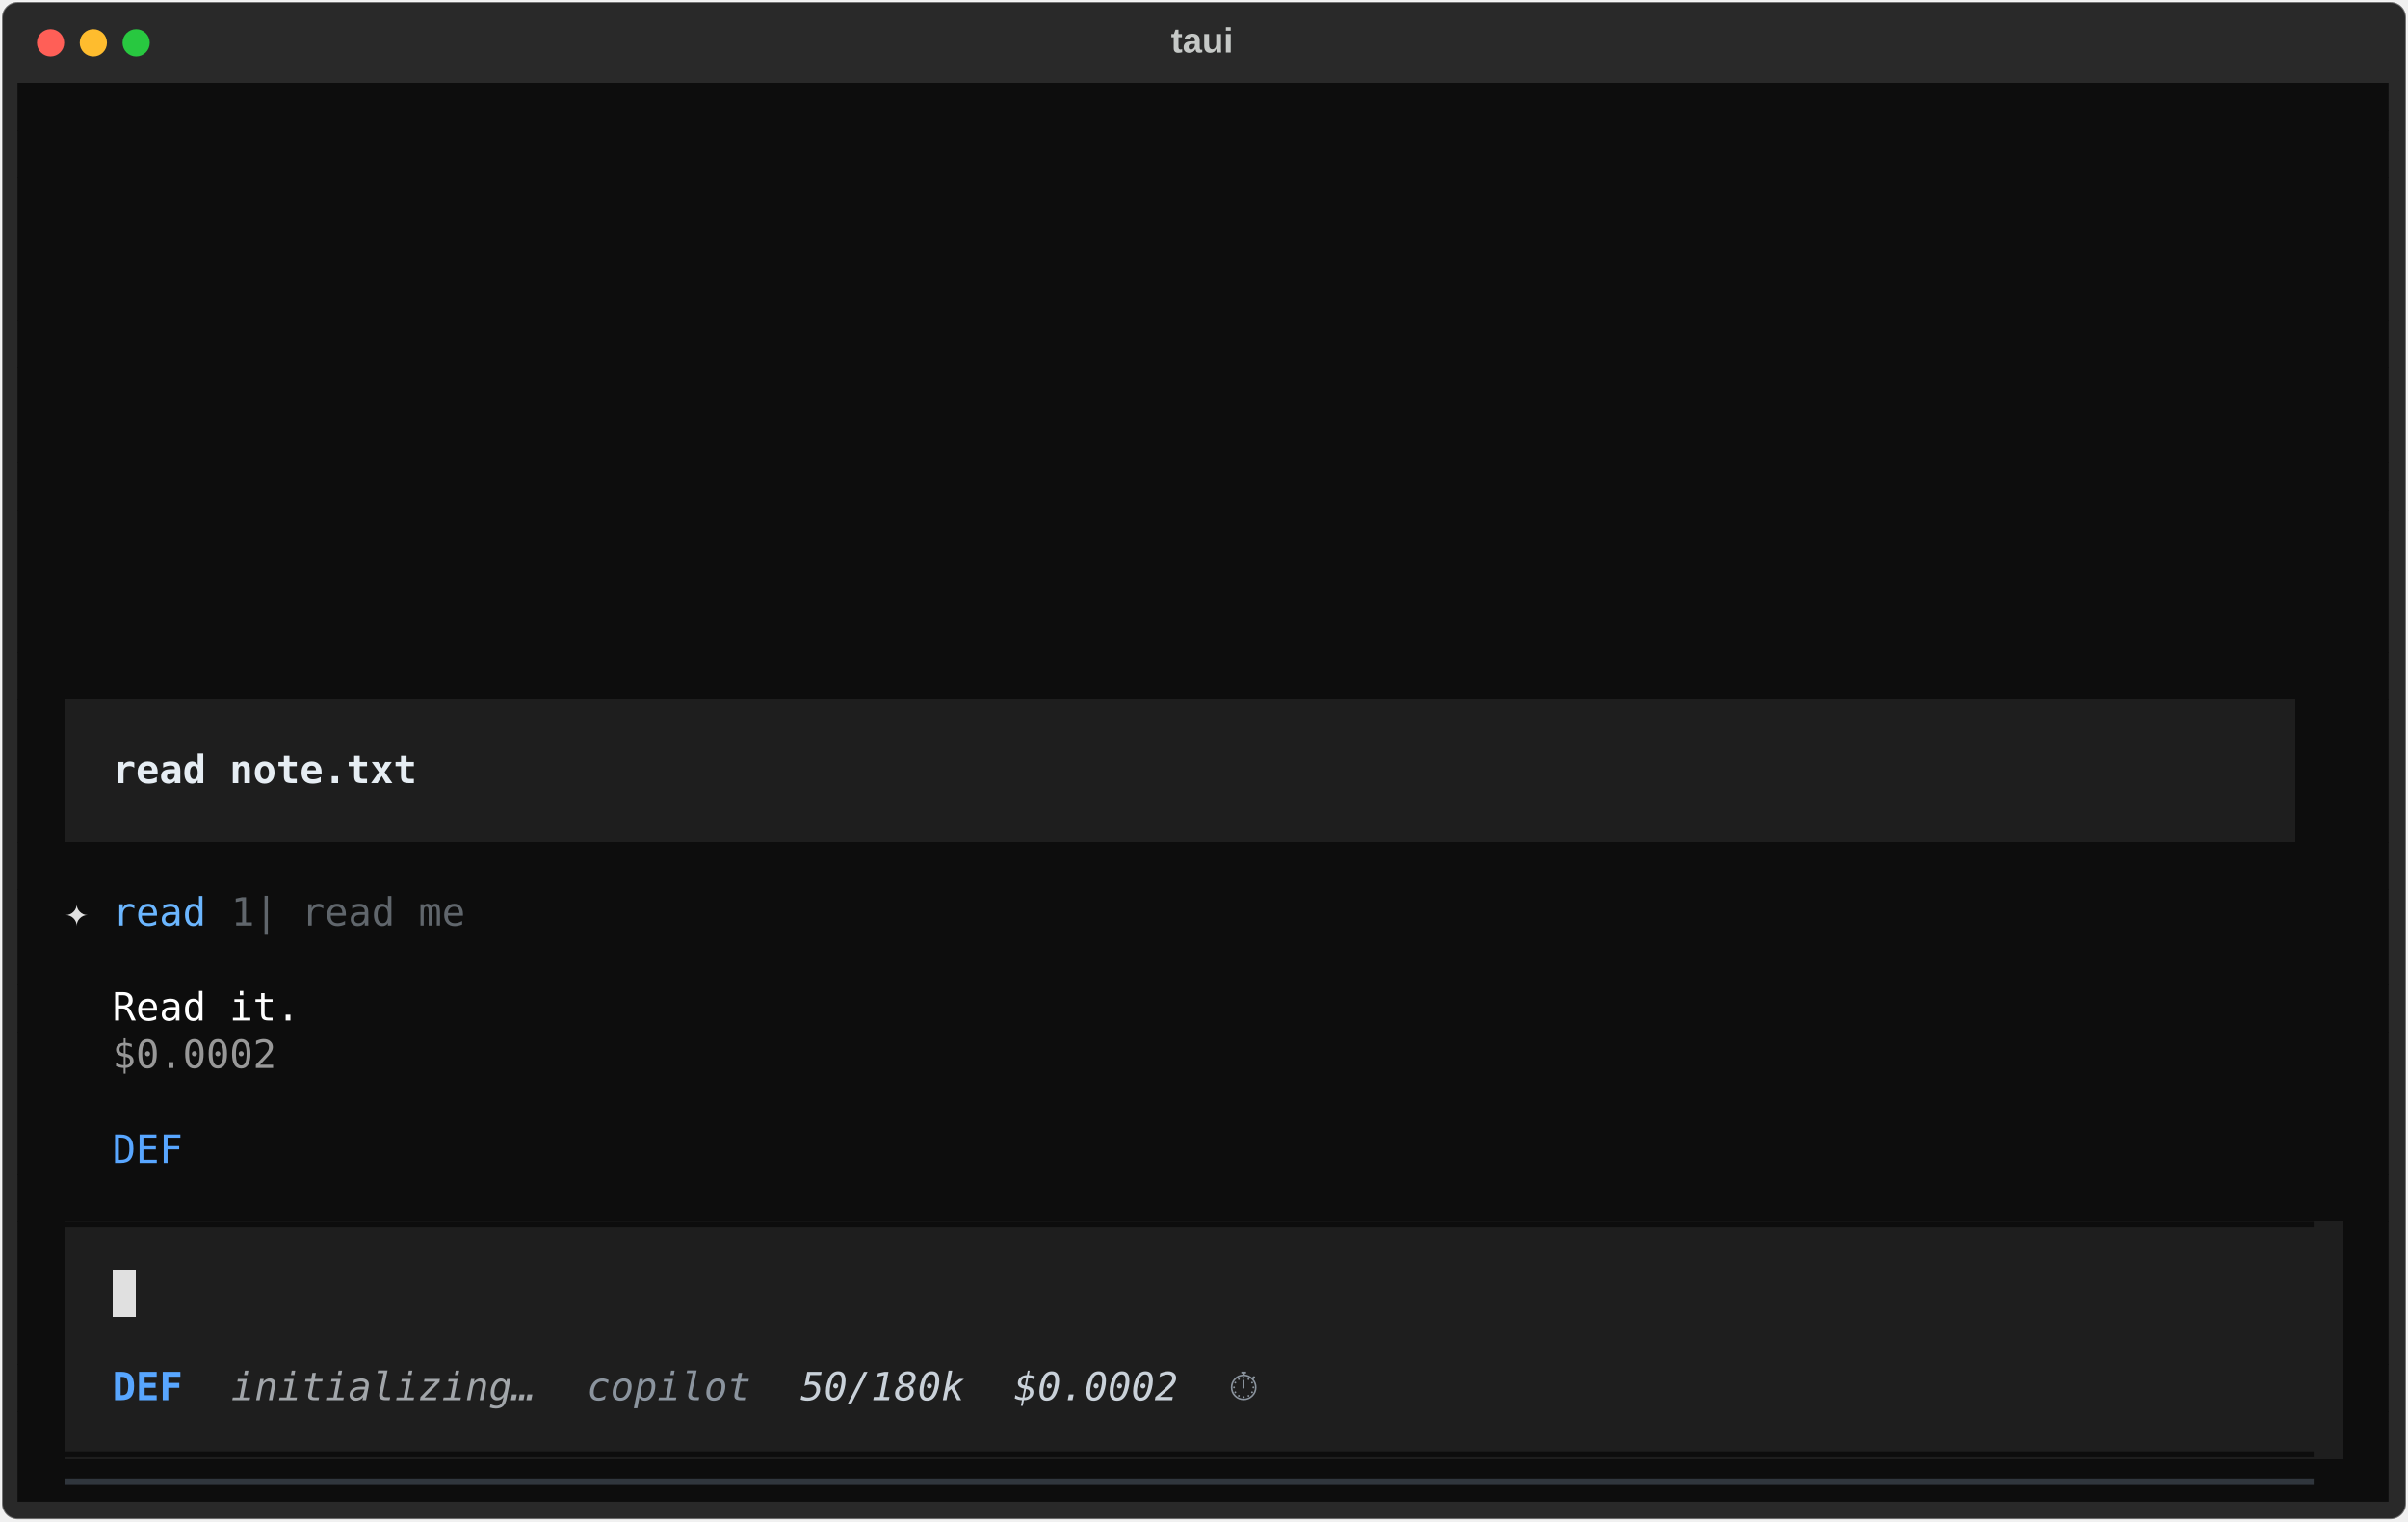
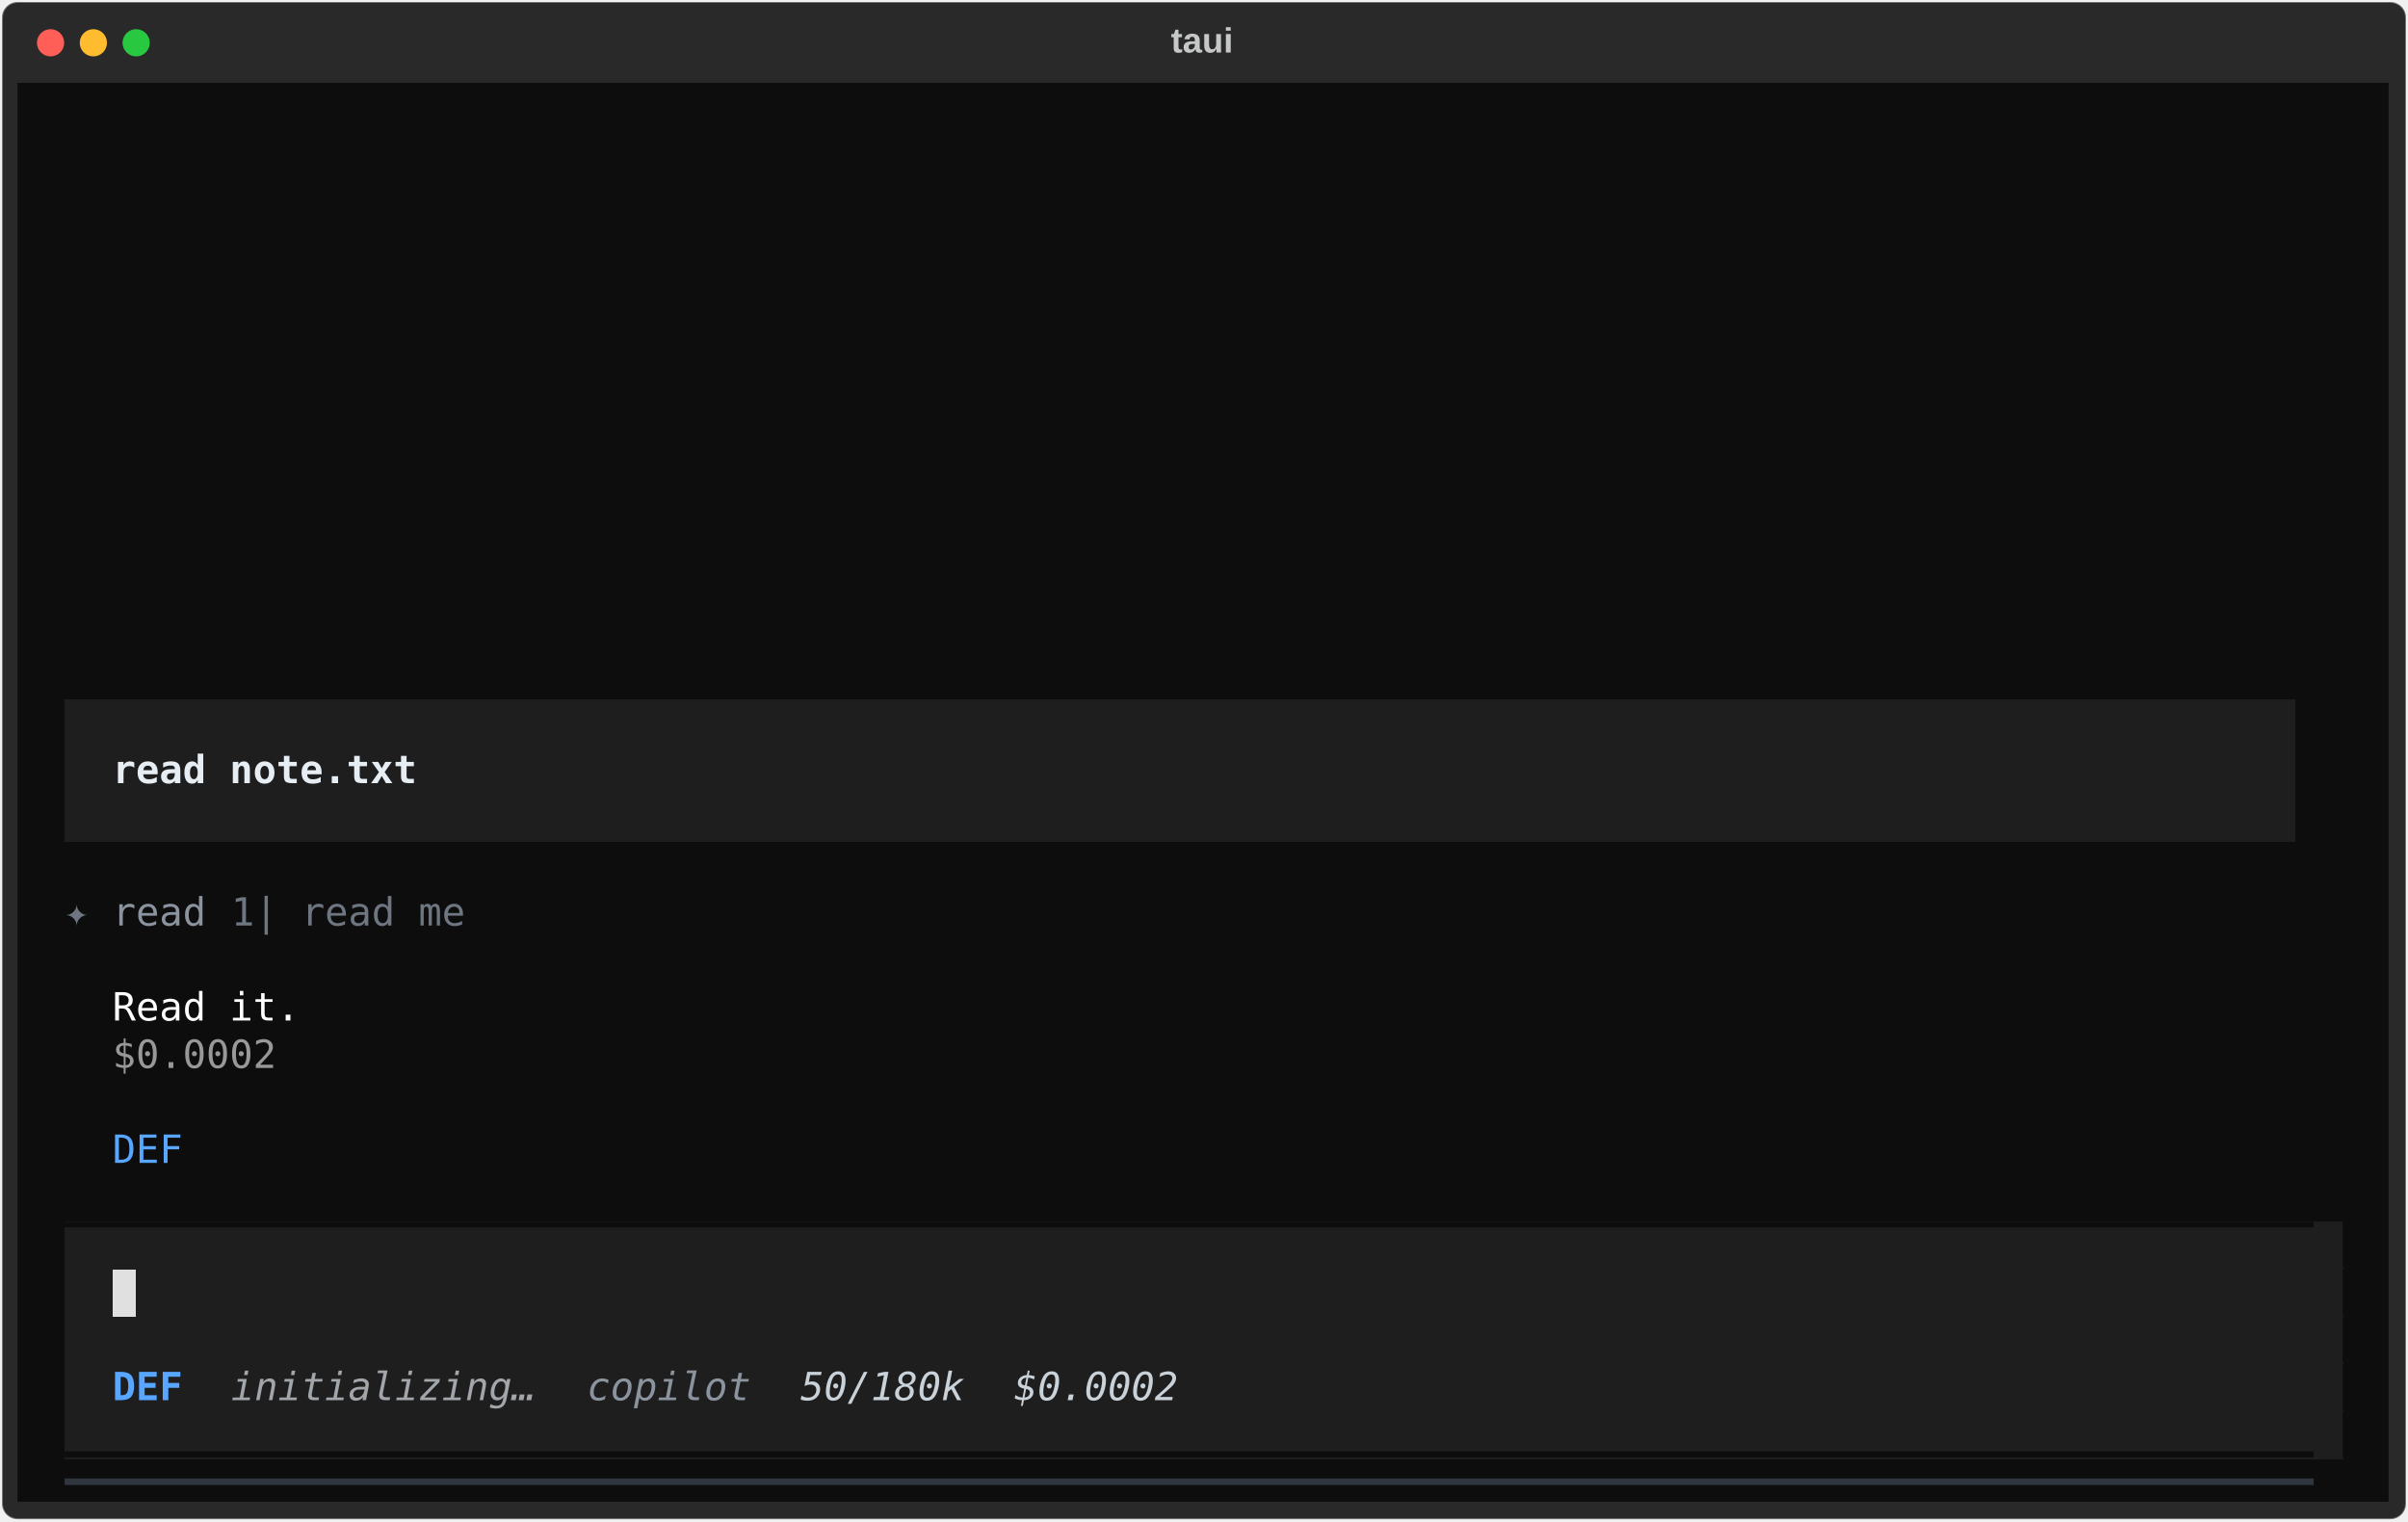
<svg xmlns="http://www.w3.org/2000/svg" class="rich-terminal" viewBox="0 0 1238 782.0">
  <style>

    @font-face {
        font-family: "Fira Code";
        src: local("FiraCode-Regular"),
                url("https://cdnjs.cloudflare.com/ajax/libs/firacode/6.2.0/woff2/FiraCode-Regular.woff2") format("woff2"),
                url("https://cdnjs.cloudflare.com/ajax/libs/firacode/6.2.0/woff/FiraCode-Regular.woff") format("woff");
        font-style: normal;
        font-weight: 400;
    }
    @font-face {
        font-family: "Fira Code";
        src: local("FiraCode-Bold"),
                url("https://cdnjs.cloudflare.com/ajax/libs/firacode/6.2.0/woff2/FiraCode-Bold.woff2") format("woff2"),
                url("https://cdnjs.cloudflare.com/ajax/libs/firacode/6.2.0/woff/FiraCode-Bold.woff") format("woff");
        font-style: bold;
        font-weight: 700;
    }

    .terminal-matrix {
        font-family: Fira Code, monospace;
        font-size: 20px;
        line-height: 24.4px;
        font-variant-east-asian: full-width;
    }

    .terminal-title {
        font-size: 18px;
        font-weight: bold;
        font-family: arial;
    }

    .terminal-r1 { fill: #c5c8c6 }
.terminal-r2 { fill: #e6edf3;font-weight: bold }
- .terminal-r3 { fill: #e0e0e0;font-weight: bold }
+ .terminal-r3 { fill: #6e7681 }
.terminal-r4 { fill: #e0e0e0 }
- .terminal-r5 { fill: #6bb6ff }
- .terminal-r6 { fill: #60666c }
- .terminal-r7 { fill: #ffffff }
- .terminal-r8 { fill: #989898 }
- .terminal-r9 { fill: #58a6ff }
- .terminal-r10 { fill: #0d0d0d }
- .terminal-r11 { fill: #121212 }
- .terminal-r12 { fill: #e1e1e1 }
- .terminal-r13 { fill: #58a6ff;font-weight: bold }
- .terminal-r14 { fill: #a2a6aa;font-style: italic; }
- .terminal-r15 { fill: #8b949e;font-style: italic; }
- .terminal-r16 { fill: #c9d1d9;font-style: italic; }
- .terminal-r17 { fill: #30363d }
+ .terminal-r5 { fill: #8b949e }
+ .terminal-r6 { fill: #ffffff }
+ .terminal-r7 { fill: #989898 }
+ .terminal-r8 { fill: #58a6ff }
+ .terminal-r9 { fill: #0d0d0d }
+ .terminal-r10 { fill: #121212 }
+ .terminal-r11 { fill: #e1e1e1 }
+ .terminal-r12 { fill: #58a6ff;font-weight: bold }
+ .terminal-r13 { fill: #a2a6aa;font-style: italic; }
+ .terminal-r14 { fill: #8b949e;font-style: italic; }
+ .terminal-r15 { fill: #c9d1d9;font-style: italic; }
+ .terminal-r16 { fill: #30363d }
    </style>
  <defs>
    <clipPath id="terminal-clip-terminal">
      <rect x="0" y="0" width="1219.0" height="731.0" />
    </clipPath>
    <clipPath id="terminal-line-0">
      <rect x="0" y="1.5" width="1220" height="24.65" />
    </clipPath>
    <clipPath id="terminal-line-1">
      <rect x="0" y="25.9" width="1220" height="24.65" />
    </clipPath>
    <clipPath id="terminal-line-2">
      <rect x="0" y="50.3" width="1220" height="24.65" />
    </clipPath>
    <clipPath id="terminal-line-3">
      <rect x="0" y="74.7" width="1220" height="24.65" />
    </clipPath>
    <clipPath id="terminal-line-4">
      <rect x="0" y="99.1" width="1220" height="24.65" />
    </clipPath>
    <clipPath id="terminal-line-5">
      <rect x="0" y="123.5" width="1220" height="24.65" />
    </clipPath>
    <clipPath id="terminal-line-6">
      <rect x="0" y="147.9" width="1220" height="24.65" />
    </clipPath>
    <clipPath id="terminal-line-7">
      <rect x="0" y="172.3" width="1220" height="24.65" />
    </clipPath>
    <clipPath id="terminal-line-8">
      <rect x="0" y="196.7" width="1220" height="24.65" />
    </clipPath>
    <clipPath id="terminal-line-9">
      <rect x="0" y="221.1" width="1220" height="24.65" />
    </clipPath>
    <clipPath id="terminal-line-10">
      <rect x="0" y="245.5" width="1220" height="24.65" />
    </clipPath>
    <clipPath id="terminal-line-11">
      <rect x="0" y="269.9" width="1220" height="24.65" />
    </clipPath>
    <clipPath id="terminal-line-12">
      <rect x="0" y="294.3" width="1220" height="24.65" />
    </clipPath>
    <clipPath id="terminal-line-13">
      <rect x="0" y="318.7" width="1220" height="24.65" />
    </clipPath>
    <clipPath id="terminal-line-14">
      <rect x="0" y="343.1" width="1220" height="24.65" />
    </clipPath>
    <clipPath id="terminal-line-15">
      <rect x="0" y="367.5" width="1220" height="24.65" />
    </clipPath>
    <clipPath id="terminal-line-16">
      <rect x="0" y="391.9" width="1220" height="24.65" />
    </clipPath>
    <clipPath id="terminal-line-17">
      <rect x="0" y="416.3" width="1220" height="24.65" />
    </clipPath>
    <clipPath id="terminal-line-18">
      <rect x="0" y="440.7" width="1220" height="24.65" />
    </clipPath>
    <clipPath id="terminal-line-19">
      <rect x="0" y="465.1" width="1220" height="24.65" />
    </clipPath>
    <clipPath id="terminal-line-20">
      <rect x="0" y="489.5" width="1220" height="24.65" />
    </clipPath>
    <clipPath id="terminal-line-21">
      <rect x="0" y="513.9" width="1220" height="24.65" />
    </clipPath>
    <clipPath id="terminal-line-22">
      <rect x="0" y="538.3" width="1220" height="24.65" />
    </clipPath>
    <clipPath id="terminal-line-23">
      <rect x="0" y="562.7" width="1220" height="24.65" />
    </clipPath>
    <clipPath id="terminal-line-24">
      <rect x="0" y="587.1" width="1220" height="24.65" />
    </clipPath>
    <clipPath id="terminal-line-25">
      <rect x="0" y="611.5" width="1220" height="24.65" />
    </clipPath>
    <clipPath id="terminal-line-26">
      <rect x="0" y="635.9" width="1220" height="24.65" />
    </clipPath>
    <clipPath id="terminal-line-27">
      <rect x="0" y="660.3" width="1220" height="24.65" />
    </clipPath>
    <clipPath id="terminal-line-28">
      <rect x="0" y="684.7" width="1220" height="24.65" />
    </clipPath>
  </defs>
  <rect fill="#292929" stroke="rgba(255,255,255,0.35)" stroke-width="1" x="1" y="1" width="1236" height="780" rx="8" />
  <text class="terminal-title" fill="#c5c8c6" text-anchor="middle" x="618" y="27">taui</text>
  <g transform="translate(26,22)">
    <circle cx="0" cy="0" r="7" fill="#ff5f57" />
    <circle cx="22" cy="0" r="7" fill="#febc2e" />
    <circle cx="44" cy="0" r="7" fill="#28c840" />
  </g>
  <g transform="translate(9, 41)" clip-path="url(#terminal-clip-terminal)">
    <rect fill="#0d0d0d" x="0" y="1.5" width="1220" height="24.65" shape-rendering="crispEdges" />
    <rect fill="#0d0d0d" x="0" y="25.9" width="1220" height="24.65" shape-rendering="crispEdges" />
    <rect fill="#0d0d0d" x="0" y="50.3" width="1220" height="24.65" shape-rendering="crispEdges" />
    <rect fill="#0d0d0d" x="0" y="74.7" width="1220" height="24.65" shape-rendering="crispEdges" />
    <rect fill="#0d0d0d" x="0" y="99.1" width="1220" height="24.65" shape-rendering="crispEdges" />
    <rect fill="#0d0d0d" x="0" y="123.5" width="1220" height="24.65" shape-rendering="crispEdges" />
    <rect fill="#0d0d0d" x="0" y="147.9" width="1220" height="24.65" shape-rendering="crispEdges" />
    <rect fill="#0d0d0d" x="0" y="172.3" width="1220" height="24.65" shape-rendering="crispEdges" />
    <rect fill="#0d0d0d" x="0" y="196.7" width="1220" height="24.65" shape-rendering="crispEdges" />
    <rect fill="#0d0d0d" x="0" y="221.1" width="1220" height="24.65" shape-rendering="crispEdges" />
    <rect fill="#0d0d0d" x="0" y="245.5" width="1220" height="24.65" shape-rendering="crispEdges" />
    <rect fill="#0d0d0d" x="0" y="269.9" width="1220" height="24.65" shape-rendering="crispEdges" />
    <rect fill="#0d0d0d" x="0" y="294.3" width="1220" height="24.65" shape-rendering="crispEdges" />
    <rect fill="#0d0d0d" x="0" y="318.7" width="24.4" height="24.65" shape-rendering="crispEdges" />
    <rect fill="#1e1e1e" x="24.4" y="318.7" width="1146.8" height="24.65" shape-rendering="crispEdges" />
    <rect fill="#0d0d0d" x="1171.2" y="318.7" width="48.8" height="24.65" shape-rendering="crispEdges" />
    <rect fill="#0d0d0d" x="0" y="343.1" width="24.4" height="24.65" shape-rendering="crispEdges" />
    <rect fill="#1e1e1e" x="24.4" y="343.1" width="24.4" height="24.65" shape-rendering="crispEdges" />
    <rect fill="#1e1e1e" x="48.8" y="343.1" width="158.6" height="24.65" shape-rendering="crispEdges" />
    <rect fill="#1e1e1e" x="207.4" y="343.1" width="963.8" height="24.65" shape-rendering="crispEdges" />
    <rect fill="#0d0d0d" x="1171.2" y="343.1" width="48.8" height="24.65" shape-rendering="crispEdges" />
    <rect fill="#0d0d0d" x="0" y="367.5" width="24.4" height="24.65" shape-rendering="crispEdges" />
    <rect fill="#1e1e1e" x="24.4" y="367.5" width="1146.8" height="24.65" shape-rendering="crispEdges" />
    <rect fill="#0d0d0d" x="1171.2" y="367.5" width="48.8" height="24.65" shape-rendering="crispEdges" />
    <rect fill="#0d0d0d" x="0" y="391.9" width="1220" height="24.65" shape-rendering="crispEdges" />
    <rect fill="#0d0d0d" x="0" y="416.3" width="24.4" height="24.65" shape-rendering="crispEdges" />
    <rect fill="#0d0d0d" x="24.4" y="416.3" width="12.2" height="24.65" shape-rendering="crispEdges" />
    <rect fill="#0d0d0d" x="36.6" y="416.3" width="12.2" height="24.65" shape-rendering="crispEdges" />
    <rect fill="#0d0d0d" x="48.8" y="416.3" width="48.8" height="24.65" shape-rendering="crispEdges" />
    <rect fill="#0d0d0d" x="97.6" y="416.3" width="12.2" height="24.65" shape-rendering="crispEdges" />
    <rect fill="#0d0d0d" x="109.8" y="416.3" width="122" height="24.65" shape-rendering="crispEdges" />
    <rect fill="#0d0d0d" x="231.8" y="416.3" width="988.2" height="24.65" shape-rendering="crispEdges" />
    <rect fill="#0d0d0d" x="0" y="440.7" width="1220" height="24.65" shape-rendering="crispEdges" />
    <rect fill="#0d0d0d" x="0" y="465.1" width="48.8" height="24.65" shape-rendering="crispEdges" />
    <rect fill="#0d0d0d" x="48.8" y="465.1" width="97.6" height="24.65" shape-rendering="crispEdges" />
    <rect fill="#0d0d0d" x="146.4" y="465.1" width="1073.6" height="24.65" shape-rendering="crispEdges" />
    <rect fill="#0d0d0d" x="0" y="489.5" width="48.8" height="24.65" shape-rendering="crispEdges" />
    <rect fill="#0d0d0d" x="48.8" y="489.5" width="85.4" height="24.65" shape-rendering="crispEdges" />
    <rect fill="#0d0d0d" x="134.2" y="489.5" width="1085.8" height="24.65" shape-rendering="crispEdges" />
    <rect fill="#0d0d0d" x="0" y="513.9" width="1220" height="24.65" shape-rendering="crispEdges" />
    <rect fill="#0d0d0d" x="0" y="538.3" width="48.8" height="24.65" shape-rendering="crispEdges" />
    <rect fill="#0d0d0d" x="48.8" y="538.3" width="36.6" height="24.65" shape-rendering="crispEdges" />
    <rect fill="#0d0d0d" x="85.4" y="538.3" width="1134.6" height="24.65" shape-rendering="crispEdges" />
    <rect fill="#0d0d0d" x="0" y="562.7" width="1220" height="24.65" shape-rendering="crispEdges" />
    <rect fill="#0d0d0d" x="0" y="587.1" width="12.2" height="24.65" shape-rendering="crispEdges" />
    <rect fill="#0d0d0d" x="12.2" y="587.1" width="12.2" height="24.65" shape-rendering="crispEdges" />
    <rect fill="#1e1e1e" x="24.4" y="587.1" width="1171.2" height="24.65" shape-rendering="crispEdges" />
    <rect fill="#0d0d0d" x="1195.6" y="587.1" width="12.2" height="24.65" shape-rendering="crispEdges" />
    <rect fill="#0d0d0d" x="1207.8" y="587.1" width="12.2" height="24.65" shape-rendering="crispEdges" />
    <rect fill="#0d0d0d" x="0" y="611.5" width="12.2" height="24.65" shape-rendering="crispEdges" />
    <rect fill="#0d0d0d" x="12.2" y="611.5" width="12.2" height="24.65" shape-rendering="crispEdges" />
    <rect fill="#1e1e1e" x="24.4" y="611.5" width="24.4" height="24.65" shape-rendering="crispEdges" />
    <rect fill="#e0e0e0" x="48.8" y="611.5" width="12.2" height="24.65" shape-rendering="crispEdges" />
    <rect fill="#1e1e1e" x="61" y="611.5" width="1110.2" height="24.65" shape-rendering="crispEdges" />
    <rect fill="#1e1e1e" x="1171.2" y="611.5" width="24.4" height="24.65" shape-rendering="crispEdges" />
    <rect fill="#0d0d0d" x="1195.6" y="611.5" width="12.2" height="24.65" shape-rendering="crispEdges" />
    <rect fill="#0d0d0d" x="1207.8" y="611.5" width="12.2" height="24.65" shape-rendering="crispEdges" />
    <rect fill="#0d0d0d" x="0" y="635.9" width="12.2" height="24.65" shape-rendering="crispEdges" />
    <rect fill="#0d0d0d" x="12.2" y="635.9" width="12.2" height="24.65" shape-rendering="crispEdges" />
    <rect fill="#1e1e1e" x="24.4" y="635.9" width="1171.2" height="24.65" shape-rendering="crispEdges" />
    <rect fill="#0d0d0d" x="1195.6" y="635.9" width="12.2" height="24.65" shape-rendering="crispEdges" />
    <rect fill="#0d0d0d" x="1207.8" y="635.9" width="12.2" height="24.65" shape-rendering="crispEdges" />
    <rect fill="#0d0d0d" x="0" y="660.3" width="12.2" height="24.65" shape-rendering="crispEdges" />
    <rect fill="#0d0d0d" x="12.2" y="660.3" width="12.2" height="24.65" shape-rendering="crispEdges" />
    <rect fill="#1e1e1e" x="24.4" y="660.3" width="24.4" height="24.65" shape-rendering="crispEdges" />
    <rect fill="#1e1e1e" x="48.8" y="660.3" width="36.6" height="24.65" shape-rendering="crispEdges" />
    <rect fill="#1e1e1e" x="85.4" y="660.3" width="24.4" height="24.65" shape-rendering="crispEdges" />
    <rect fill="#1e1e1e" x="109.8" y="660.3" width="158.6" height="24.65" shape-rendering="crispEdges" />
    <rect fill="#1e1e1e" x="268.4" y="660.3" width="24.4" height="24.65" shape-rendering="crispEdges" />
    <rect fill="#1e1e1e" x="292.8" y="660.3" width="85.4" height="24.65" shape-rendering="crispEdges" />
    <rect fill="#1e1e1e" x="378.2" y="660.3" width="24.4" height="24.65" shape-rendering="crispEdges" />
    <rect fill="#1e1e1e" x="402.6" y="660.3" width="85.4" height="24.65" shape-rendering="crispEdges" />
    <rect fill="#1e1e1e" x="488" y="660.3" width="24.4" height="24.65" shape-rendering="crispEdges" />
    <rect fill="#1e1e1e" x="512.4" y="660.3" width="85.4" height="24.65" shape-rendering="crispEdges" />
-     <rect fill="#1e1e1e" x="597.8" y="660.3" width="24.4" height="24.65" shape-rendering="crispEdges" />
-     <rect fill="#1e1e1e" x="622.2" y="660.3" width="12.2" height="24.65" shape-rendering="crispEdges" />
-     <rect fill="#1e1e1e" x="634.4" y="660.3" width="561.2" height="24.65" shape-rendering="crispEdges" />
+     <rect fill="#1e1e1e" x="597.8" y="660.3" width="597.8" height="24.65" shape-rendering="crispEdges" />
    <rect fill="#0d0d0d" x="1195.6" y="660.3" width="12.2" height="24.65" shape-rendering="crispEdges" />
    <rect fill="#0d0d0d" x="1207.8" y="660.3" width="12.2" height="24.65" shape-rendering="crispEdges" />
    <rect fill="#0d0d0d" x="0" y="684.7" width="12.2" height="24.65" shape-rendering="crispEdges" />
    <rect fill="#0d0d0d" x="12.2" y="684.7" width="12.2" height="24.65" shape-rendering="crispEdges" />
    <rect fill="#1e1e1e" x="24.4" y="684.7" width="1171.2" height="24.65" shape-rendering="crispEdges" />
    <rect fill="#0d0d0d" x="1195.6" y="684.7" width="12.2" height="24.65" shape-rendering="crispEdges" />
    <rect fill="#0d0d0d" x="1207.8" y="684.7" width="12.2" height="24.65" shape-rendering="crispEdges" />
    <rect fill="#0d0d0d" x="0" y="709.1" width="24.4" height="24.65" shape-rendering="crispEdges" />
    <rect fill="#0d0d0d" x="24.4" y="709.1" width="1171.2" height="24.65" shape-rendering="crispEdges" />
    <rect fill="#0d0d0d" x="1195.6" y="709.1" width="24.4" height="24.65" shape-rendering="crispEdges" />
    <g class="terminal-matrix">
      <text class="terminal-r1" x="1220" y="20" textLength="12.2" clip-path="url(#terminal-line-0)">
</text>
      <text class="terminal-r1" x="1220" y="44.4" textLength="12.2" clip-path="url(#terminal-line-1)">
</text>
      <text class="terminal-r1" x="1220" y="68.8" textLength="12.2" clip-path="url(#terminal-line-2)">
</text>
      <text class="terminal-r1" x="1220" y="93.2" textLength="12.2" clip-path="url(#terminal-line-3)">
</text>
      <text class="terminal-r1" x="1220" y="117.6" textLength="12.2" clip-path="url(#terminal-line-4)">
</text>
      <text class="terminal-r1" x="1220" y="142" textLength="12.2" clip-path="url(#terminal-line-5)">
</text>
      <text class="terminal-r1" x="1220" y="166.4" textLength="12.2" clip-path="url(#terminal-line-6)">
</text>
      <text class="terminal-r1" x="1220" y="190.8" textLength="12.2" clip-path="url(#terminal-line-7)">
</text>
      <text class="terminal-r1" x="1220" y="215.2" textLength="12.2" clip-path="url(#terminal-line-8)">
</text>
      <text class="terminal-r1" x="1220" y="239.6" textLength="12.2" clip-path="url(#terminal-line-9)">
</text>
      <text class="terminal-r1" x="1220" y="264" textLength="12.2" clip-path="url(#terminal-line-10)">
</text>
      <text class="terminal-r1" x="1220" y="288.4" textLength="12.2" clip-path="url(#terminal-line-11)">
</text>
      <text class="terminal-r1" x="1220" y="312.8" textLength="12.2" clip-path="url(#terminal-line-12)">
</text>
      <text class="terminal-r1" x="1220" y="337.2" textLength="12.2" clip-path="url(#terminal-line-13)">
</text>
      <text class="terminal-r2" x="48.8" y="361.6" textLength="158.6" clip-path="url(#terminal-line-14)">read note.txt</text>
      <text class="terminal-r1" x="1220" y="361.6" textLength="12.2" clip-path="url(#terminal-line-14)">
</text>
      <text class="terminal-r1" x="1220" y="386" textLength="12.2" clip-path="url(#terminal-line-15)">
</text>
      <text class="terminal-r1" x="1220" y="410.4" textLength="12.2" clip-path="url(#terminal-line-16)">
</text>
      <text class="terminal-r3" x="24.4" y="434.8" textLength="12.2" clip-path="url(#terminal-line-17)">✦</text>
      <text class="terminal-r5" x="48.8" y="434.8" textLength="48.8" clip-path="url(#terminal-line-17)">read</text>
-       <text class="terminal-r6" x="109.8" y="434.8" textLength="122" clip-path="url(#terminal-line-17)">1| read me</text>
+       <text class="terminal-r3" x="109.8" y="434.8" textLength="122" clip-path="url(#terminal-line-17)">1| read me</text>
      <text class="terminal-r1" x="1220" y="434.8" textLength="12.2" clip-path="url(#terminal-line-17)">
</text>
      <text class="terminal-r1" x="1220" y="459.2" textLength="12.2" clip-path="url(#terminal-line-18)">
</text>
-       <text class="terminal-r7" x="48.8" y="483.6" textLength="97.6" clip-path="url(#terminal-line-19)">Read it.</text>
+       <text class="terminal-r6" x="48.8" y="483.6" textLength="97.6" clip-path="url(#terminal-line-19)">Read it.</text>
      <text class="terminal-r1" x="1220" y="483.6" textLength="12.2" clip-path="url(#terminal-line-19)">
</text>
-       <text class="terminal-r8" x="48.8" y="508" textLength="85.4" clip-path="url(#terminal-line-20)">$0.0002</text>
+       <text class="terminal-r7" x="48.8" y="508" textLength="85.4" clip-path="url(#terminal-line-20)">$0.0002</text>
      <text class="terminal-r1" x="1220" y="508" textLength="12.2" clip-path="url(#terminal-line-20)">
</text>
      <text class="terminal-r1" x="1220" y="532.4" textLength="12.2" clip-path="url(#terminal-line-21)">
</text>
-       <text class="terminal-r9" x="48.8" y="556.8" textLength="36.6" clip-path="url(#terminal-line-22)">DEF</text>
+       <text class="terminal-r8" x="48.8" y="556.8" textLength="36.6" clip-path="url(#terminal-line-22)">DEF</text>
      <text class="terminal-r1" x="1220" y="556.8" textLength="12.2" clip-path="url(#terminal-line-22)">
</text>
      <text class="terminal-r1" x="1220" y="581.2" textLength="12.2" clip-path="url(#terminal-line-23)">
</text>
-       <text class="terminal-r10" x="12.2" y="605.6" textLength="12.2" clip-path="url(#terminal-line-24)">▊</text>
-       <text class="terminal-r10" x="24.4" y="605.6" textLength="1171.2" clip-path="url(#terminal-line-24)">▔▔▔▔▔▔▔▔▔▔▔▔▔▔▔▔▔▔▔▔▔▔▔▔▔▔▔▔▔▔▔▔▔▔▔▔▔▔▔▔▔▔▔▔▔▔▔▔▔▔▔▔▔▔▔▔▔▔▔▔▔▔▔▔▔▔▔▔▔▔▔▔▔▔▔▔▔▔▔▔▔▔▔▔▔▔▔▔▔▔▔▔▔▔▔▔</text>
-       <text class="terminal-r10" x="1195.6" y="605.6" textLength="12.2" clip-path="url(#terminal-line-24)">▎</text>
+       <text class="terminal-r9" x="12.2" y="605.6" textLength="12.2" clip-path="url(#terminal-line-24)">▊</text>
+       <text class="terminal-r9" x="24.4" y="605.6" textLength="1171.2" clip-path="url(#terminal-line-24)">▔▔▔▔▔▔▔▔▔▔▔▔▔▔▔▔▔▔▔▔▔▔▔▔▔▔▔▔▔▔▔▔▔▔▔▔▔▔▔▔▔▔▔▔▔▔▔▔▔▔▔▔▔▔▔▔▔▔▔▔▔▔▔▔▔▔▔▔▔▔▔▔▔▔▔▔▔▔▔▔▔▔▔▔▔▔▔▔▔▔▔▔▔▔▔▔</text>
+       <text class="terminal-r9" x="1195.6" y="605.6" textLength="12.2" clip-path="url(#terminal-line-24)">▎</text>
      <text class="terminal-r1" x="1220" y="605.6" textLength="12.2" clip-path="url(#terminal-line-24)">
</text>
-       <text class="terminal-r10" x="12.2" y="630" textLength="12.2" clip-path="url(#terminal-line-25)">▊</text>
-       <text class="terminal-r10" x="1195.6" y="630" textLength="12.2" clip-path="url(#terminal-line-25)">▎</text>
+       <text class="terminal-r9" x="12.2" y="630" textLength="12.2" clip-path="url(#terminal-line-25)">▊</text>
+       <text class="terminal-r9" x="1195.6" y="630" textLength="12.2" clip-path="url(#terminal-line-25)">▎</text>
      <text class="terminal-r1" x="1220" y="630" textLength="12.2" clip-path="url(#terminal-line-25)">
</text>
-       <text class="terminal-r10" x="12.2" y="654.4" textLength="12.2" clip-path="url(#terminal-line-26)">▊</text>
-       <text class="terminal-r10" x="1195.6" y="654.4" textLength="12.2" clip-path="url(#terminal-line-26)">▎</text>
+       <text class="terminal-r9" x="12.2" y="654.4" textLength="12.2" clip-path="url(#terminal-line-26)">▊</text>
+       <text class="terminal-r9" x="1195.6" y="654.4" textLength="12.2" clip-path="url(#terminal-line-26)">▎</text>
      <text class="terminal-r1" x="1220" y="654.4" textLength="12.2" clip-path="url(#terminal-line-26)">
</text>
-       <text class="terminal-r10" x="12.2" y="678.8" textLength="12.2" clip-path="url(#terminal-line-27)">▊</text>
-       <text class="terminal-r13" x="48.8" y="678.8" textLength="36.6" clip-path="url(#terminal-line-27)">DEF</text>
-       <text class="terminal-r14" x="109.8" y="678.8" textLength="158.6" clip-path="url(#terminal-line-27)">initializing…</text>
-       <text class="terminal-r15" x="292.8" y="678.8" textLength="85.4" clip-path="url(#terminal-line-27)">copilot</text>
-       <text class="terminal-r16" x="402.6" y="678.8" textLength="85.4" clip-path="url(#terminal-line-27)">50/180k</text>
-       <text class="terminal-r16" x="512.4" y="678.8" textLength="85.4" clip-path="url(#terminal-line-27)">$0.0002</text>
-       <text class="terminal-r15" x="622.2" y="678.8" textLength="12.2" clip-path="url(#terminal-line-27)">⏱</text>
-       <text class="terminal-r10" x="1195.6" y="678.8" textLength="12.2" clip-path="url(#terminal-line-27)">▎</text>
+       <text class="terminal-r9" x="12.2" y="678.8" textLength="12.2" clip-path="url(#terminal-line-27)">▊</text>
+       <text class="terminal-r12" x="48.8" y="678.8" textLength="36.6" clip-path="url(#terminal-line-27)">DEF</text>
+       <text class="terminal-r13" x="109.8" y="678.8" textLength="158.6" clip-path="url(#terminal-line-27)">initializing…</text>
+       <text class="terminal-r14" x="292.8" y="678.8" textLength="85.4" clip-path="url(#terminal-line-27)">copilot</text>
+       <text class="terminal-r15" x="402.6" y="678.8" textLength="85.4" clip-path="url(#terminal-line-27)">50/180k</text>
+       <text class="terminal-r15" x="512.4" y="678.8" textLength="85.4" clip-path="url(#terminal-line-27)">$0.0002</text>
+       <text class="terminal-r9" x="1195.6" y="678.8" textLength="12.2" clip-path="url(#terminal-line-27)">▎</text>
      <text class="terminal-r1" x="1220" y="678.8" textLength="12.2" clip-path="url(#terminal-line-27)">
</text>
-       <text class="terminal-r10" x="12.2" y="703.2" textLength="12.2" clip-path="url(#terminal-line-28)">▊</text>
-       <text class="terminal-r10" x="24.4" y="703.2" textLength="1171.2" clip-path="url(#terminal-line-28)">▁▁▁▁▁▁▁▁▁▁▁▁▁▁▁▁▁▁▁▁▁▁▁▁▁▁▁▁▁▁▁▁▁▁▁▁▁▁▁▁▁▁▁▁▁▁▁▁▁▁▁▁▁▁▁▁▁▁▁▁▁▁▁▁▁▁▁▁▁▁▁▁▁▁▁▁▁▁▁▁▁▁▁▁▁▁▁▁▁▁▁▁▁▁▁▁</text>
-       <text class="terminal-r10" x="1195.6" y="703.2" textLength="12.2" clip-path="url(#terminal-line-28)">▎</text>
+       <text class="terminal-r9" x="12.2" y="703.2" textLength="12.2" clip-path="url(#terminal-line-28)">▊</text>
+       <text class="terminal-r9" x="24.4" y="703.2" textLength="1171.2" clip-path="url(#terminal-line-28)">▁▁▁▁▁▁▁▁▁▁▁▁▁▁▁▁▁▁▁▁▁▁▁▁▁▁▁▁▁▁▁▁▁▁▁▁▁▁▁▁▁▁▁▁▁▁▁▁▁▁▁▁▁▁▁▁▁▁▁▁▁▁▁▁▁▁▁▁▁▁▁▁▁▁▁▁▁▁▁▁▁▁▁▁▁▁▁▁▁▁▁▁▁▁▁▁</text>
+       <text class="terminal-r9" x="1195.6" y="703.2" textLength="12.2" clip-path="url(#terminal-line-28)">▎</text>
      <text class="terminal-r1" x="1220" y="703.2" textLength="12.2" clip-path="url(#terminal-line-28)">
</text>
-       <text class="terminal-r17" x="24.4" y="727.6" textLength="1171.2" clip-path="url(#terminal-line-29)">━━━━━━━━━━━━━━━━━━━━━━━━━━━━━━━━━━━━━━━━━━━━━━━━━━━━━━━━━━━━━━━━━━━━━━━━━━━━━━━━━━━━━━━━━━━━━━━━</text>
+       <text class="terminal-r16" x="24.4" y="727.6" textLength="1171.2" clip-path="url(#terminal-line-29)">━━━━━━━━━━━━━━━━━━━━━━━━━━━━━━━━━━━━━━━━━━━━━━━━━━━━━━━━━━━━━━━━━━━━━━━━━━━━━━━━━━━━━━━━━━━━━━━━</text>
    </g>
  </g>
</svg>
